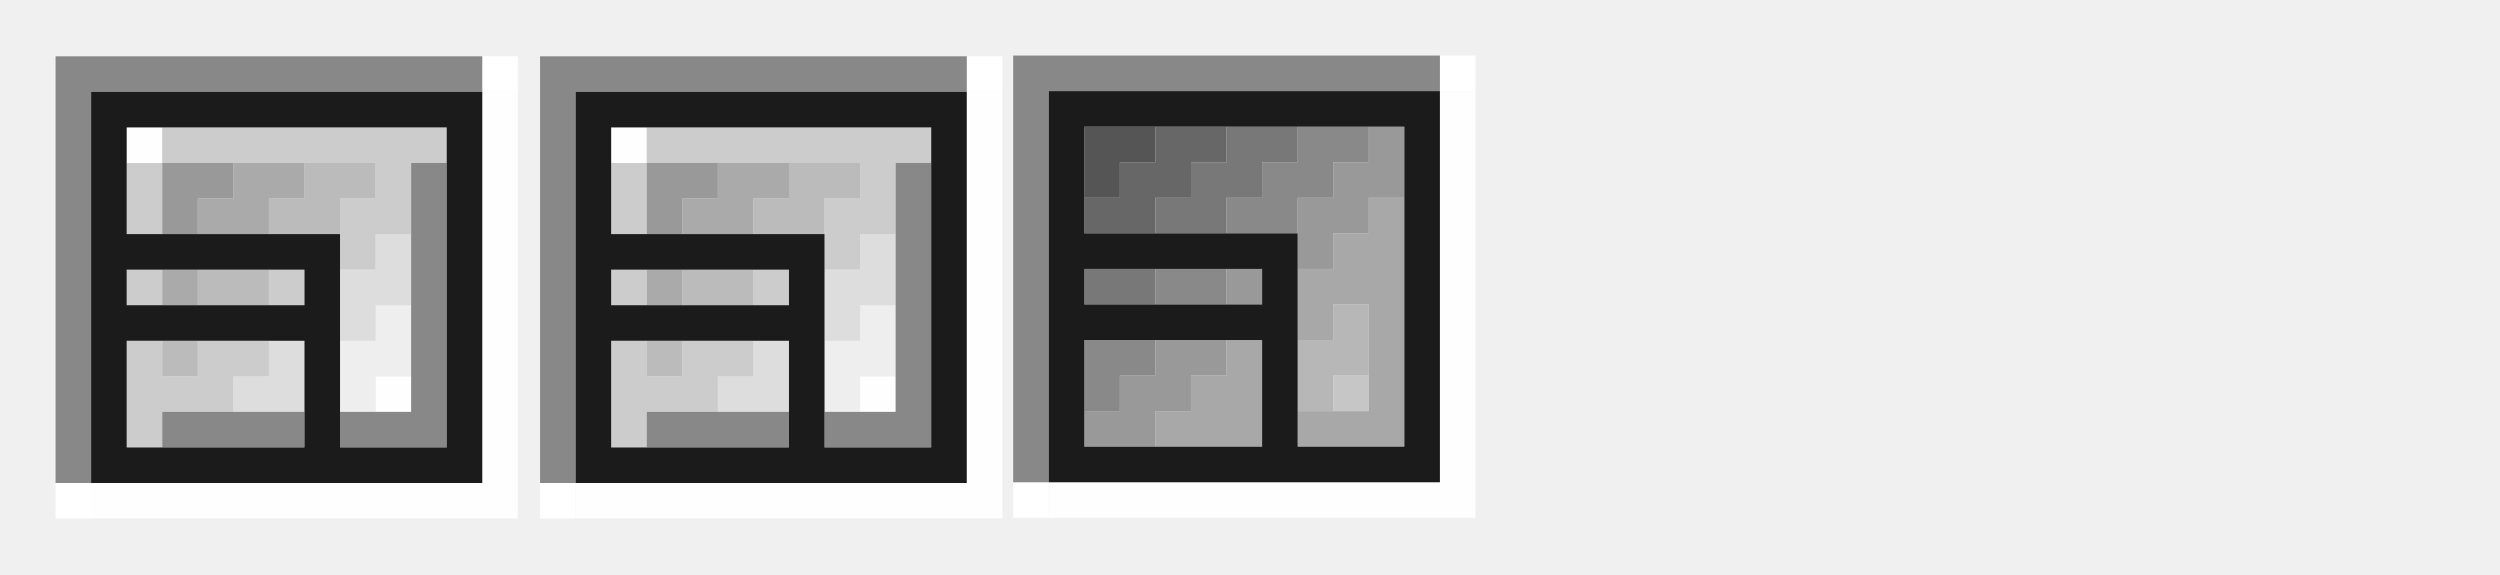
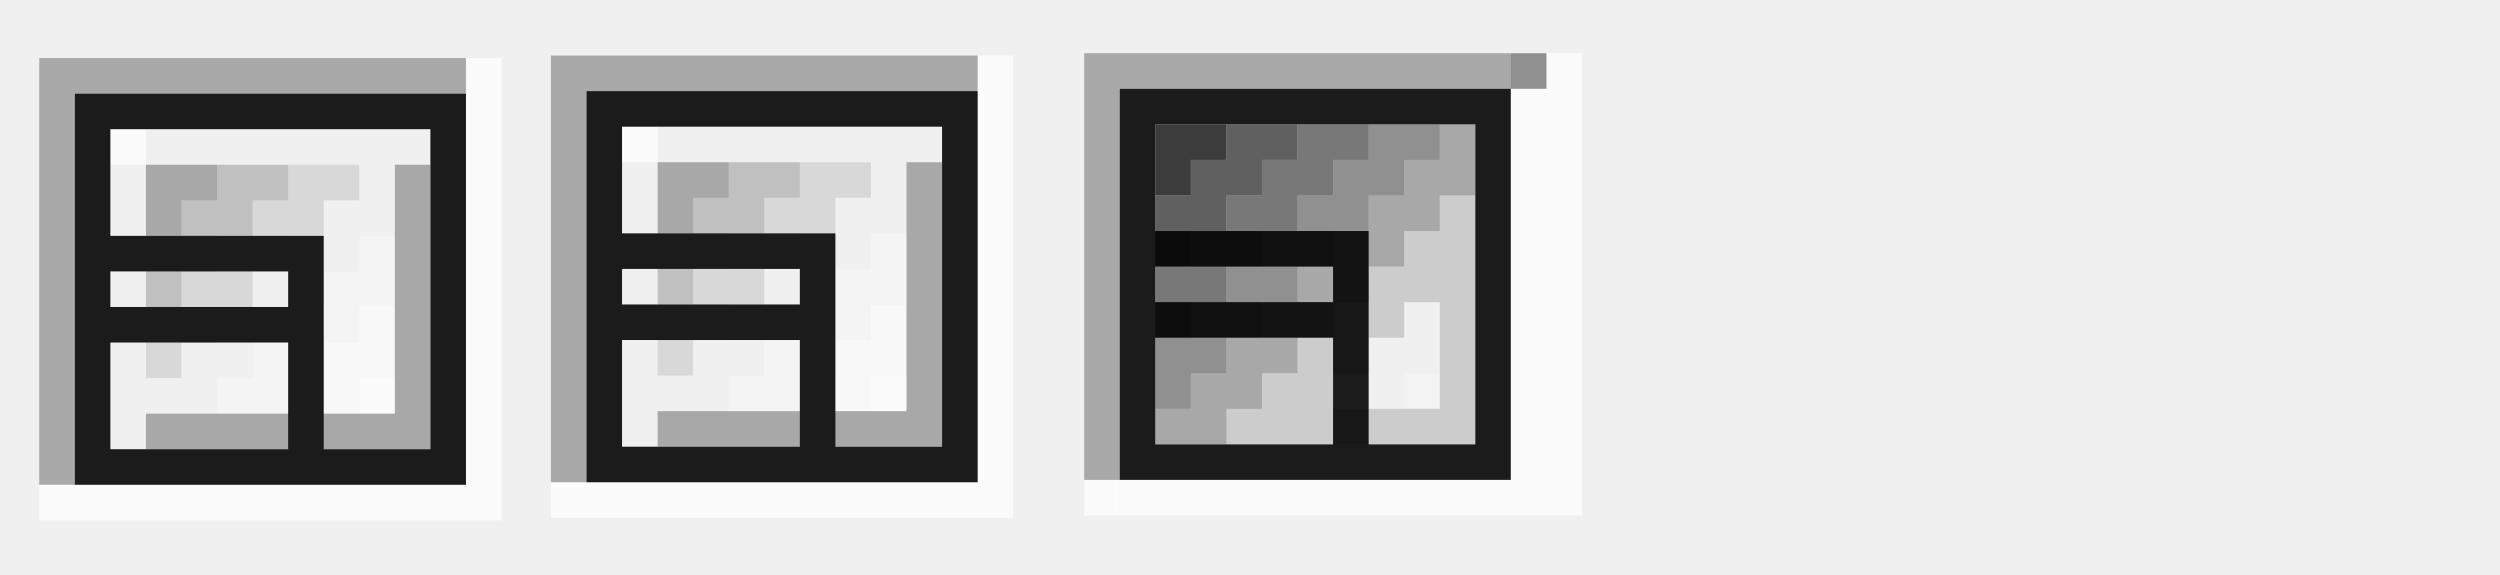
<svg xmlns="http://www.w3.org/2000/svg" width="224.979" height="51.666" viewBox="0 0 224.979 51.666" version="1.1" id="svg8">
  <defs id="defs2">
    <style id="current-color-scheme" type="text/css">
          .ColorScheme-Text {
          }
          .ColorScheme-Background{
          }
          .ColorScheme-Highlight{
          }
          .ColorScheme-ViewText {
          }
          .ColorScheme-ViewBackground{
          }
          .ColorScheme-ViewHover {
          }
          .ColorScheme-ViewFocus{
          }
          .ColorScheme-ButtonText {
          }
          .ColorScheme-ButtonBackground{
          }
          .ColorScheme-ButtonHover {
          }
          .ColorScheme-ButtonFocus{
          }
      </style>
  </defs>
  <g transform="translate(100.0101,-318.92)" id="layer1">
-     <g id="hover-center" transform="translate(-51.41016,323.9863)">
-       <path id="path837" d="m 0,40 v -1.6 h 1.6 1.6 v 1.6 1.6 H 1.6 0 Z M 38.4,1.6 V 0 h 1.6 1.6 v 1.6 1.6 h -1.6 -1.6 z" style="fill:#ffffff;stroke-width:0.32" />
-       <path id="path835" d="m 3.2,40 v -1.6 H 20.8 38.4 V 20.8 3.2 h 1.6 1.6 V 22.4 41.6 H 22.4 3.2 Z M 28.8,30.4 v -1.6 h 1.6 1.6 v 1.6 1.6 h -1.6 -1.6 z M 6.4,8 V 6.4 H 8 9.6 V 8 9.6 H 8 6.4 Z" style="fill:#fefefe;stroke-width:0.32" />
-       <path id="path833" d="m 25.6,28.8 v -3.2 h 1.6 1.6 v -1.6 -1.6 h 1.6 1.6 v 3.2 3.2 h -1.6 -1.6 v 1.6 1.6 h -1.6 -1.6 z" style="fill:#eeeeee;stroke-width:0.32" />
-       <path id="path831" d="m 16,30.4 v -1.6 h 1.6 1.6 v -1.6 -1.6 h 1.6 1.6 v 3.2 3.2 h -3.2 -3.2 z m 9.6,-8 v -3.2 h 1.6 1.6 v -1.6 -1.6 h 1.6 1.6 v 3.2 3.2 h -1.6 -1.6 v 1.6 1.6 h -1.6 -1.6 z" style="fill:#dddddd;stroke-width:0.32" />
-       <path id="path829" d="m 6.4,30.4 v -4.8 h 1.6 1.6 v 1.6 1.6 h 1.6 1.6 v -1.6 -1.6 h 3.2 3.2 v 1.6 1.6 h -1.6 -1.6 v 1.6 1.6 h -3.2 -3.2 v 1.6 1.6 H 8 6.4 Z m 0,-9.6 v -1.6 h 1.6 1.6 v 1.6 1.6 H 8 6.4 Z m 12.8,0 v -1.6 h 1.6 1.6 v 1.6 1.6 h -1.6 -1.6 z m 6.4,-4.8 v -3.2 h 1.6 1.6 v -1.6 -1.6 h -9.6 -9.6 v 3.2 3.2 H 8 6.4 v -3.2 -3.2 H 8 9.6 V 8 6.4 H 22.4 35.2 v 1.6 1.6 h -1.6 -1.6 v 3.2 3.2 h -1.6 -1.6 v 1.6 1.6 h -1.6 -1.6 z" style="fill:#cccccc;stroke-width:0.32" />
-       <path id="path827" d="m 9.6,27.2 v -1.6 h 1.6 1.6 v 1.6 1.6 h -1.6 -1.6 z m 3.2,-6.4 v -1.6 h 3.2 3.2 v 1.6 1.6 h -3.2 -3.2 z m 6.4,-6.4 v -1.6 h 1.6 1.6 v -1.6 -1.6 h 3.2 3.2 v 1.6 1.6 h -1.6 -1.6 v 1.6 1.6 h -3.2 -3.2 z" style="fill:#bbbbbb;stroke-width:0.32" />
-       <path id="path825" d="m 9.6,20.8 v -1.6 h 1.6 1.6 v 1.6 1.6 h -1.6 -1.6 z m 3.2,-6.4 v -1.6 h 1.6 1.6 v -1.6 -1.6 h 3.2 3.2 v 1.6 1.6 h -1.6 -1.6 v 1.6 1.6 h -3.2 -3.2 z" style="fill:#aaaaaa;stroke-width:0.32" />
-       <path id="path823" d="M 9.6,12.8 V 9.6 h 3.2 3.2 v 1.6 1.6 h -1.6 -1.6 v 1.6 1.6 h -1.6 -1.6 z" style="fill:#999999;stroke-width:0.32" />
-       <path id="path821" d="M 0,19.2 V 0 H 19.2 38.4 V 1.6 3.2 H 20.8 3.2 V 20.8 38.4 H 1.6 0 Z m 9.6,14.4 v -1.6 h 6.4 6.4 v 1.6 1.6 h -6.4 -6.4 z m 16,0 v -1.6 h 3.2 3.2 V 20.8 9.6 h 1.6 1.6 V 22.4 35.2 h -4.8 -4.8 z" style="fill:#888888;stroke-width:0.32" />
-       <path id="path819" d="M 3.2,20.8 V 3.2 H 20.8 38.4 V 20.8 38.4 H 20.8 3.2 Z m 19.2,9.6 v -4.8 h -8 -8 v 4.8 4.8 h 8 8 z m 12.8,-9.6 V 6.4 H 20.8 6.4 v 4.8 4.8 h 9.6 9.6 v 9.6 9.6 h 4.8 4.8 z m -12.8,0 v -1.6 h -8 -8 v 1.6 1.6 h 8 8 z" style="fill:#1b1b1b;stroke-width:0.32" />
+     <g id="active-center" transform="translate(9.01307,53.12327)">
+       <path id="path849" d="m -105.491,311.022 v -1.6 h 19.2 19.2 v -19.2 -19.2 h 1.6 1.6 v 20.8 20.8 h -20.8 -20.8 z m 28.8,-9.6 v -1.6 h 1.6 1.6 v 1.6 1.6 h -1.6 -1.6 z m -22.4,-22.4 v -1.6 h 1.6 1.6 v 1.6 1.6 h -1.6 -1.6 z" style="fill:#fefefe;fill-opacity:0.75;stroke-width:0.32" />
+       <path id="path847" d="m -83.091,301.422 v -1.6 h 1.6 1.6 v -1.6 -1.6 h 1.6 1.6 v -1.6 -1.6 h 1.6 1.6 v 3.2 3.2 h -1.6 -1.6 v 1.6 1.6 h -3.2 -3.2 z" style="fill:#ffffff;fill-opacity:0.55;stroke-width:0.32" />
+       <path id="path845" d="m -89.491,301.422 v -1.6 h 1.6 1.6 v -1.6 -1.6 h 1.6 1.6 v -1.6 -1.6 h 1.6 1.6 v -1.6 -1.6 h 1.6 1.6 v -1.6 -1.6 h 1.6 1.6 v 3.2 3.2 h -1.6 -1.6 v 1.6 1.6 h -1.6 -1.6 v 1.6 1.6 h -1.6 -1.6 v 1.6 1.6 h -3.2 -3.2 z" style="fill:#ffffff;fill-opacity:0.25;stroke-width:0.32" />
+       <path id="path843" d="m -99.091,293.422 v -12.8 h 1.6 1.6 v -1.6 -1.6 h 12.8 12.8 v 1.6 1.6 h -1.6 -1.6 v 3.2 3.2 h -1.6 -1.6 v 1.6 1.6 h -1.6 -1.6 v 1.6 1.6 h -1.6 -1.6 v 1.6 1.6 h -1.6 -1.6 v 1.6 1.6 h -1.6 -1.6 v 1.6 1.6 h -3.2 -3.2 v 1.6 1.6 h -1.6 -1.6 z m 6.4,4.8 v -1.6 h 1.6 1.6 v -1.6 -1.6 h 1.6 1.6 v -1.6 -1.6 h 1.6 1.6 v -1.6 -1.6 h 1.6 1.6 v -1.6 -1.6 h 1.6 1.6 v -1.6 -1.6 h -9.6 -9.6 v 9.6 9.6 h 1.6 1.6 z" style="fill:#010101;fill-opacity:0;stroke-width:0.32" />
+       <path id="path841-6" d="m -95.891,296.622 v -3.2 h 1.6 1.6 v -1.6 -1.6 h 1.6 1.6 v -1.6 -1.6 h 1.6 1.6 v -1.6 -1.6 h 1.6 1.6 v -1.6 -1.6 h 3.2 3.2 v 1.6 1.6 h -1.6 -1.6 v 1.6 1.6 h -1.6 -1.6 v 1.6 1.6 h -1.6 -1.6 v 1.6 1.6 h -1.6 -1.6 v 1.6 1.6 h -1.6 -1.6 v 1.6 1.6 h -1.6 -1.6 z" style="fill:#000000;fill-opacity:0.1;stroke-width:0.32" />
+       <path id="path839-7" d="m -95.891,290.222 v -3.2 h 1.6 1.6 v -1.6 -1.6 h 1.6 1.6 v -1.6 -1.6 h 3.2 3.2 v 1.6 1.6 h -1.6 -1.6 v 1.6 1.6 h -1.6 -1.6 v 1.6 1.6 h -1.6 -1.6 v 1.6 1.6 h -1.6 -1.6 z" style="fill:#000000;fill-opacity:0.2;stroke-width:0.32" />
+       <path id="path837-3" d="m -105.491,290.222 v -19.2 h 19.2 19.2 v 1.6 1.6 h -17.6 -17.6 v 17.6 17.6 h -1.6 -1.6 z m 9.6,14.4 v -1.6 h 11.2 11.2 v -11.2 -11.2 h 1.6 1.6 v 12.8 12.8 H -83.091 -95.891 Z m 0,-20.8 v -3.2 h 3.2 3.2 v 1.6 1.6 h -1.6 -1.6 v 1.6 1.6 h -1.6 -1.6 z" style="fill:#000000;fill-opacity:0.3;stroke-width:0.32" />
+       <path id="path819-7" d="m -102.291,291.822 v -17.6 h 17.6 17.6 v 17.6 17.6 h -17.6 -17.6 z m 19.2,9.6 v -4.8 h -8 -8 v 4.8 4.8 h 8 8 z m 12.8,-9.6 v -14.4 h -14.4 -14.4 v 4.8 4.8 h 9.6 9.6 v 9.6 9.6 h 4.8 4.8 z m -12.8,0 v -1.6 h -8 -8 v 1.6 1.6 h 8 8 z" style="fill:#1b1b1b;stroke-width:0.32" />
    </g>
-     <g id="pressed-center" transform="translate(-8.830999,323.92)">
-       <path id="path841" d="m 0,40 v -1.6 h 1.6 1.6 v 1.6 1.6 H 1.6 0 Z M 38.4,1.6 V 0 h 1.6 1.6 v 1.6 1.6 h -1.6 -1.6 z" style="fill:#ffffff;stroke-width:0.32" />
-       <path id="path839" d="m 3.2,40 v -1.6 H 20.8 38.4 V 20.8 3.2 h 1.6 1.6 V 22.4 41.6 H 22.4 3.2 Z" style="fill:#fefefe;stroke-width:0.32" />
-       <path id="path837-6" d="m 28.8,30.4 v -1.6 h 1.6 1.6 v 1.6 1.6 h -1.6 -1.6 z" style="fill:#c6c6c6;stroke-width:0.32" />
-       <path id="path835-7" d="m 25.6,28.8 v -3.2 h 1.6 1.6 v -1.6 -1.6 h 1.6 1.6 v 3.2 3.2 h -1.6 -1.6 v 1.6 1.6 h -1.6 -1.6 z" style="fill:#b7b7b7;stroke-width:0.32" />
-       <path id="path833-5" d="m 12.8,33.6 v -1.6 h 1.6 1.6 v -1.6 -1.6 h 1.6 1.6 v -1.6 -1.6 h 1.6 1.6 v 4.8 4.8 h -4.8 -4.8 z m 12.8,0 v -1.6 h 3.2 3.2 v -4.8 -4.8 h -1.6 -1.6 v 1.6 1.6 h -1.6 -1.6 v -3.2 -3.2 h 1.6 1.6 v -1.6 -1.6 h 1.6 1.6 v -1.6 -1.6 h 1.6 1.6 v 11.2 11.2 h -4.8 -4.8 z" style="fill:#a8a8a8;stroke-width:0.32" />
-       <path id="path831-3" d="m 6.4,33.6 v -1.6 h 1.6 1.6 v -1.6 -1.6 h 1.6 1.6 v -1.6 -1.6 h 3.2 3.2 v 1.6 1.6 h -1.6 -1.6 v 1.6 1.6 h -1.6 -1.6 v 1.6 1.6 H 9.6 6.4 Z M 19.2,20.8 v -1.6 h 1.6 1.6 v 1.6 1.6 h -1.6 -1.6 z m 6.4,-4.8 v -3.2 h 1.6 1.6 v -1.6 -1.6 h 1.6 1.6 V 8 6.4 h 1.6 1.6 v 3.2 3.2 h -1.6 -1.6 v 1.6 1.6 h -1.6 -1.6 v 1.6 1.6 h -1.6 -1.6 z" style="fill:#999999;stroke-width:0.32" />
-       <path id="path829-5" d="m 6.4,28.8 v -3.2 h 3.2 3.2 v 1.6 1.6 h -1.6 -1.6 v 1.6 1.6 H 8 6.4 Z m 6.4,-8 v -1.6 h 3.2 3.2 v 1.6 1.6 h -3.2 -3.2 z m 6.4,-6.4 v -1.6 h 1.6 1.6 v -1.6 -1.6 h 1.6 1.6 V 8 6.4 h 3.2 3.2 v 1.6 1.6 h -1.6 -1.6 v 1.6 1.6 h -1.6 -1.6 v 1.6 1.6 h -3.2 -3.2 z" style="fill:#898989;stroke-width:0.32" />
-       <path id="path827-6" d="M 0,19.2 V 0 H 19.2 38.4 V 1.6 3.2 H 20.8 3.2 V 20.8 38.4 H 1.6 0 Z" style="fill:#888888;stroke-width:0.32" />
-       <path id="path825-2" d="m 6.4,20.8 v -1.6 h 3.2 3.2 v 1.6 1.6 H 9.6 6.4 Z m 6.4,-6.4 v -1.6 h 1.6 1.6 v -1.6 -1.6 h 1.6 1.6 V 8 6.4 h 3.2 3.2 v 1.6 1.6 h -1.6 -1.6 v 1.6 1.6 h -1.6 -1.6 v 1.6 1.6 h -3.2 -3.2 z" style="fill:#787878;stroke-width:0.32" />
-       <path id="path823-9" d="m 6.4,14.4 v -1.6 h 1.6 1.6 v -1.6 -1.6 h 1.6 1.6 V 8 6.4 h 3.2 3.2 v 1.6 1.6 h -1.6 -1.6 v 1.6 1.6 h -1.6 -1.6 v 1.6 1.6 H 9.6 6.4 Z" style="fill:#676767;stroke-width:0.32" />
-       <path id="path821-1" d="M 6.4,9.6 V 6.4 h 3.2 3.2 v 1.6 1.6 h -1.6 -1.6 v 1.6 1.6 H 8 6.4 Z" style="fill:#555555;stroke-width:0.32" />
-       <path id="path819-2" d="M 3.2,20.8 V 3.2 H 20.8 38.4 V 20.8 38.4 H 20.8 3.2 Z m 19.2,9.6 v -4.8 h -8 -8 v 4.8 4.8 h 8 8 z m 12.8,-9.6 V 6.4 H 20.8 6.4 v 4.8 4.8 h 9.6 9.6 v 9.6 9.6 h 4.8 4.8 z m -12.8,0 v -1.6 h -8 -8 v 1.6 1.6 h 8 8 z" style="fill:#1b1b1b;stroke-width:0.32" />
+     <g id="hover-center" transform="translate(55.06021,52.8976)">
+       <path id="path849-62" d="m -105.491,311.022 v -1.6 h 19.2 19.2 v -19.2 -19.2 h 1.6 1.6 v 20.8 20.8 h -20.8 -20.8 z m 28.8,-9.6 v -1.6 h 1.6 1.6 v 1.6 1.6 h -1.6 -1.6 z m -22.4,-22.4 v -1.6 h 1.6 1.6 v 1.6 1.6 h -1.6 -1.6 z" style="fill:#fefefe;fill-opacity:0.75;stroke-width:0.32" />
+       <path id="path847-9" d="m -83.091,301.422 v -1.6 h 1.6 1.6 v -1.6 -1.6 h 1.6 1.6 v -1.6 -1.6 h 1.6 1.6 v 3.2 3.2 h -1.6 -1.6 v 1.6 1.6 h -3.2 -3.2 z" style="fill:#ffffff;fill-opacity:0.55;stroke-width:0.32" />
+       <path id="path845-1" d="m -89.491,301.422 v -1.6 h 1.6 1.6 v -1.6 -1.6 h 1.6 1.6 v -1.6 -1.6 h 1.6 1.6 v -1.6 -1.6 h 1.6 1.6 v -1.6 -1.6 h 1.6 1.6 v 3.2 3.2 h -1.6 -1.6 v 1.6 1.6 h -1.6 -1.6 v 1.6 1.6 h -1.6 -1.6 v 1.6 1.6 h -3.2 -3.2 z" style="fill:#ffffff;fill-opacity:0.25;stroke-width:0.32" />
+       <path id="path843-2" d="m -99.091,293.422 v -12.8 h 1.6 1.6 v -1.6 -1.6 h 12.8 12.8 v 1.6 1.6 h -1.6 -1.6 v 3.2 3.2 h -1.6 -1.6 v 1.6 1.6 h -1.6 -1.6 v 1.6 1.6 h -1.6 -1.6 v 1.6 1.6 h -1.6 -1.6 v 1.6 1.6 h -1.6 -1.6 v 1.6 1.6 h -3.2 -3.2 v 1.6 1.6 h -1.6 -1.6 z m 6.4,4.8 v -1.6 h 1.6 1.6 v -1.6 -1.6 h 1.6 1.6 v -1.6 -1.6 h 1.6 1.6 v -1.6 -1.6 h 1.6 1.6 v -1.6 -1.6 h 1.6 1.6 v -1.6 -1.6 h -9.6 -9.6 v 9.6 9.6 h 1.6 1.6 z" style="fill:#010101;fill-opacity:0;stroke-width:0.32" />
+       <path id="path841-6-7" d="m -95.891,296.622 v -3.2 h 1.6 1.6 v -1.6 -1.6 h 1.6 1.6 v -1.6 -1.6 h 1.6 1.6 v -1.6 -1.6 h 1.6 1.6 v -1.6 -1.6 h 3.2 3.2 v 1.6 1.6 h -1.6 -1.6 v 1.6 1.6 h -1.6 -1.6 v 1.6 1.6 h -1.6 -1.6 v 1.6 1.6 h -1.6 -1.6 v 1.6 1.6 h -1.6 -1.6 v 1.6 1.6 h -1.6 -1.6 z" style="fill:#000000;fill-opacity:0.1;stroke-width:0.32" />
+       <path id="path839-7-0" d="m -95.891,290.222 v -3.2 h 1.6 1.6 v -1.6 -1.6 h 1.6 1.6 v -1.6 -1.6 h 3.2 3.2 v 1.6 1.6 h -1.6 -1.6 v 1.6 1.6 h -1.6 -1.6 v 1.6 1.6 h -1.6 -1.6 v 1.6 1.6 h -1.6 -1.6 z" style="fill:#000000;fill-opacity:0.2;stroke-width:0.32" />
+       <path id="path837-3-9" d="m -105.491,290.222 v -19.2 h 19.2 19.2 v 1.6 1.6 h -17.6 -17.6 v 17.6 17.6 h -1.6 -1.6 z m 9.6,14.4 v -1.6 h 11.2 11.2 v -11.2 -11.2 h 1.6 1.6 v 12.8 12.8 H -83.091 -95.891 Z m 0,-20.8 v -3.2 h 3.2 3.2 v 1.6 1.6 h -1.6 -1.6 v 1.6 1.6 h -1.6 -1.6 z" style="fill:#000000;fill-opacity:0.3;stroke-width:0.32" />
+       <path id="path819-7-3" d="m -102.291,291.822 v -17.6 h 17.6 17.6 v 17.6 17.6 h -17.6 -17.6 z m 19.2,9.6 v -4.8 h -8 -8 v 4.8 4.8 h 8 8 z m 12.8,-9.6 v -14.4 h -14.4 -14.4 v 4.8 4.8 h 9.6 9.6 v 9.6 9.6 h 4.8 4.8 z m -12.8,0 v -1.6 h -8 -8 v 1.6 1.6 h 8 8 z" style="fill:#1b1b1b;stroke-width:0.32" />
    </g>
-     <g id="active-center" transform="translate(-95.01015,323.9863)">
-       <path id="path837-67" d="m 0,40 v -1.6 h 1.6 1.6 v 1.6 1.6 H 1.6 0 Z M 38.4,1.6 V 0 h 1.6 1.6 v 1.6 1.6 h -1.6 -1.6 z" style="fill:#ffffff;stroke-width:0.32" />
-       <path id="path835-5" d="m 3.2,40 v -1.6 H 20.8 38.4 V 20.8 3.2 h 1.6 1.6 V 22.4 41.6 H 22.4 3.2 Z M 28.8,30.4 v -1.6 h 1.6 1.6 v 1.6 1.6 h -1.6 -1.6 z M 6.4,8 V 6.4 H 8 9.6 V 8 9.6 H 8 6.4 Z" style="fill:#fefefe;stroke-width:0.32" />
-       <path id="path833-3" d="m 25.6,28.8 v -3.2 h 1.6 1.6 v -1.6 -1.6 h 1.6 1.6 v 3.2 3.2 h -1.6 -1.6 v 1.6 1.6 h -1.6 -1.6 z" style="fill:#eeeeee;stroke-width:0.32" />
-       <path id="path831-5" d="m 16,30.4 v -1.6 h 1.6 1.6 v -1.6 -1.6 h 1.6 1.6 v 3.2 3.2 h -3.2 -3.2 z m 9.6,-8 v -3.2 h 1.6 1.6 v -1.6 -1.6 h 1.6 1.6 v 3.2 3.2 h -1.6 -1.6 v 1.6 1.6 h -1.6 -1.6 z" style="fill:#dddddd;stroke-width:0.32" />
-       <path id="path829-6" d="m 6.4,30.4 v -4.8 h 1.6 1.6 v 1.6 1.6 h 1.6 1.6 v -1.6 -1.6 h 3.2 3.2 v 1.6 1.6 h -1.6 -1.6 v 1.6 1.6 h -3.2 -3.2 v 1.6 1.6 H 8 6.4 Z m 0,-9.6 v -1.6 h 1.6 1.6 v 1.6 1.6 H 8 6.4 Z m 12.8,0 v -1.6 h 1.6 1.6 v 1.6 1.6 h -1.6 -1.6 z m 6.4,-4.8 v -3.2 h 1.6 1.6 v -1.6 -1.6 h -9.6 -9.6 v 3.2 3.2 H 8 6.4 v -3.2 -3.2 H 8 9.6 V 8 6.4 H 22.4 35.2 v 1.6 1.6 h -1.6 -1.6 v 3.2 3.2 h -1.6 -1.6 v 1.6 1.6 h -1.6 -1.6 z" style="fill:#cccccc;stroke-width:0.32" />
-       <path id="path827-2" d="m 9.6,27.2 v -1.6 h 1.6 1.6 v 1.6 1.6 h -1.6 -1.6 z m 3.2,-6.4 v -1.6 h 3.2 3.2 v 1.6 1.6 h -3.2 -3.2 z m 6.4,-6.4 v -1.6 h 1.6 1.6 v -1.6 -1.6 h 3.2 3.2 v 1.6 1.6 h -1.6 -1.6 v 1.6 1.6 h -3.2 -3.2 z" style="fill:#bbbbbb;stroke-width:0.32" />
-       <path id="path825-9" d="m 9.6,20.8 v -1.6 h 1.6 1.6 v 1.6 1.6 h -1.6 -1.6 z m 3.2,-6.4 v -1.6 h 1.6 1.6 v -1.6 -1.6 h 3.2 3.2 v 1.6 1.6 h -1.6 -1.6 v 1.6 1.6 h -3.2 -3.2 z" style="fill:#aaaaaa;stroke-width:0.32" />
-       <path id="path823-1" d="M 9.6,12.8 V 9.6 h 3.2 3.2 v 1.6 1.6 h -1.6 -1.6 v 1.6 1.6 h -1.6 -1.6 z" style="fill:#999999;stroke-width:0.32" />
-       <path id="path821-2" d="M 0,19.2 V 0 H 19.2 38.4 V 1.6 3.2 H 20.8 3.2 V 20.8 38.4 H 1.6 0 Z m 9.6,14.4 v -1.6 h 6.4 6.4 v 1.6 1.6 h -6.4 -6.4 z m 16,0 v -1.6 h 3.2 3.2 V 20.8 9.6 h 1.6 1.6 V 22.4 35.2 h -4.8 -4.8 z" style="fill:#888888;stroke-width:0.32" />
-       <path id="path819-7" d="M 3.2,20.8 V 3.2 H 20.8 38.4 V 20.8 38.4 H 20.8 3.2 Z m 19.2,9.6 v -4.8 h -8 -8 v 4.8 4.8 h 8 8 z m 12.8,-9.6 V 6.4 H 20.8 6.4 v 4.8 4.8 h 9.6 9.6 v 9.6 9.6 h 4.8 4.8 z m -12.8,0 v -1.6 h -8 -8 v 1.6 1.6 h 8 8 z" style="fill:#1b1b1b;stroke-width:0.32" />
+     <g id="pressed-center" transform="translate(21.76205,-87.8759)">
+       <g id="g1348">
+         <path id="path819-2" d="m -21.006,432.386 v -17.6 h 17.6 17.6 v 17.6 17.6 H -3.406 -21.006 Z m 19.2,9.6 v -4.8 h -8 -8 v 4.8 4.8 h 8 8 z m 12.8,-9.6 v -14.4 H -3.406 -17.806 v 4.8 4.8 h 9.6 9.6 v 9.6 9.6 h 4.8 4.8 z m -12.8,0 v -1.6 h -8 -8 v 1.6 1.6 h 8 8 z" style="fill:#1b1b1b;stroke-width:0.32" />
+       </g>
+       <path id="path875" d="m -24.206,451.586 v -1.6 h 1.6 1.6 v 1.6 1.6 h -1.6 -1.6 z m 41.6,-38.4 v -1.6 h 1.6 1.6 v 1.6 1.6 h -1.6 -1.6 z" style="fill:#ffffff;fill-opacity:0.75;stroke-width:0.32" />
+       <path id="path873" d="m -21.006,451.586 v -1.6 h 17.6 17.6 v -17.6 -17.6 h 3.2 3.2 v 19.2 19.2 h -20.8 H -21.006 Z" style="fill:#fefefe;fill-opacity:0.75;stroke-width:0.32" />
+       <path id="path871" d="m 4.594,441.986 v -1.6 h 1.6 1.6 v 1.6 1.6 h -1.6 -1.6 z" style="fill:#ffffff;fill-opacity:0.2;stroke-width:0.32" />
+       <path id="path869" d="m -1.806,441.986 v -1.6 h 1.6 1.6 v -1.6 -1.6 h 1.6 1.6 v -1.6 -1.6 h 1.6 1.6 v 3.2 3.2 h -1.6 -1.6 v 1.6 1.6 h -3.2 -3.2 z" style="fill:#ffffff;fill-opacity:0;stroke-width:0.32" />
+       <path id="path867" d="m -11.406,445.186 v -1.6 h 1.6 1.6 v -1.6 -1.6 h 1.6 1.6 v -1.6 -1.6 h 1.6 1.6 v -1.6 -1.6 h 1.6 1.6 v -1.6 -1.6 h 1.6 1.6 v -1.6 -1.6 h 1.6 1.6 v -1.6 -1.6 h 1.6 1.6 v 11.2 11.2 h -11.2 H -11.406 Z m 19.2,-6.4 v -4.8 h -1.6 -1.6 v 1.6 1.6 h -1.6 -1.6 v 1.6 1.6 h -1.6 -1.6 v 1.6 1.6 h 4.8 4.8 z" style="fill:#000000;fill-opacity:0.15;stroke-width:0.32" />
+       <path id="path865" d="m -24.206,430.786 v -19.2 h 19.2 19.2 v 1.6 1.6 H -3.406 h -17.6 v 17.6 17.6 h -1.6 -1.6 z m 6.4,14.4 v -1.6 h 1.6 1.6 v -1.6 -1.6 h 1.6 1.6 v -1.6 -1.6 h 1.6 1.6 v -1.6 -1.6 h 1.6 1.6 v -1.6 -1.6 h 1.6 1.6 v -1.6 -1.6 h 1.6 1.6 v -1.6 -1.6 h 1.6 1.6 v -1.6 -1.6 h 1.6 1.6 v -1.6 -1.6 h 1.6 1.6 v 3.2 3.2 h -1.6 -1.6 v 1.6 1.6 h -1.6 -1.6 v 1.6 1.6 h -1.6 -1.6 v 1.6 1.6 h -1.6 -1.6 v 1.6 1.6 H -3.406 h -1.6 v 1.6 1.6 h -1.6 -1.6 v 1.6 1.6 h -1.6 -1.6 v 1.6 1.6 h -3.2 -3.2 z" style="fill:#000000;fill-opacity:0.3;stroke-width:0.32" />
+       <path id="path863" d="m -17.806,440.386 v -3.2 h 1.6 1.6 v -1.6 -1.6 h 1.6 1.6 v -1.6 -1.6 h 1.6 1.6 v -1.6 -1.6 h 1.6 1.6 v -1.6 -1.6 h 1.6 1.6 v -1.6 -1.6 h 1.6 1.6 v -1.6 -1.6 h 3.2 3.2 v 1.6 1.6 h -1.6 -1.6 v 1.6 1.6 h -1.6 -1.6 v 1.6 1.6 h -1.6 -1.6 v 1.6 1.6 H -3.406 h -1.6 v 1.6 1.6 h -1.6 -1.6 v 1.6 1.6 h -1.6 -1.6 v 1.6 1.6 h -1.6 -1.6 v 1.6 1.6 h -1.6 -1.6 z m 32,-27.2 v -1.6 h 1.6 1.6 v 1.6 1.6 h -1.6 -1.6 z" style="fill:#000000;fill-opacity:0.4;stroke-width:0.32" />
+       <path id="path861" d="m -17.806,433.986 v -3.2 h 1.6 1.6 v -1.6 -1.6 h 1.6 1.6 v -1.6 -1.6 h 1.6 1.6 v -1.6 -1.6 h 1.6 1.6 v -1.6 -1.6 h 3.2 3.2 v 1.6 1.6 h -1.6 -1.6 v 1.6 1.6 H -3.406 h -1.6 v 1.6 1.6 h -1.6 -1.6 v 1.6 1.6 h -1.6 -1.6 v 1.6 1.6 h -1.6 -1.6 v 1.6 1.6 h -1.6 -1.6 z" style="fill:#000000;fill-opacity:0.5;stroke-width:0.32" />
+       <path id="path859" d="m -17.806,427.586 v -3.2 h 1.6 1.6 v -1.6 -1.6 h 1.6 1.6 v -1.6 -1.6 h 3.2 3.2 v 1.6 1.6 h -1.6 -1.6 v 1.6 1.6 h -1.6 -1.6 v 1.6 1.6 h -1.6 -1.6 v 1.6 1.6 h -1.6 -1.6 z" style="fill:#000000;fill-opacity:0.6;stroke-width:0.32" />
+       <path id="path857" d="m -17.806,421.186 v -3.2 h 3.2 3.2 v 1.6 1.6 h -1.6 -1.6 v 1.6 1.6 h -1.6 -1.6 z" style="fill:#000000;fill-opacity:0.75;stroke-width:0.32" />
    </g>
-     <path id="inactive-center" d="m 34.329,344.51 v -20.8 h 20.8 20.8 v 20.8 20.8 h -20.8 -20.8 z" style="opacity:0;fill:#dddddd;fill-opacity:1;stroke-width:0.32" />
-     <path id="deactivated-center" d="m 77.929,344.51 v -20.8 h 20.8 20.8 v 20.8 20.8 h -20.8 -20.8 z" style="opacity:0;fill:#dddddd;fill-opacity:1;stroke-width:0.32" />
+     <path id="inactive-center" d="m 52.884,313.001 v -20.8 h 20.8 20.8 v 20.8 20.8 h -20.8 -20.8 z" style="opacity:0;fill:#dddddd;fill-opacity:1;stroke-width:0.32" />
+     <path id="deactivated-center" d="m 96.484,313.001 v -20.8 h 20.8 20.8 v 20.8 20.8 h -20.8 -20.8 z" style="opacity:0;fill:#dddddd;fill-opacity:1;stroke-width:0.32" />
  </g>
</svg>
